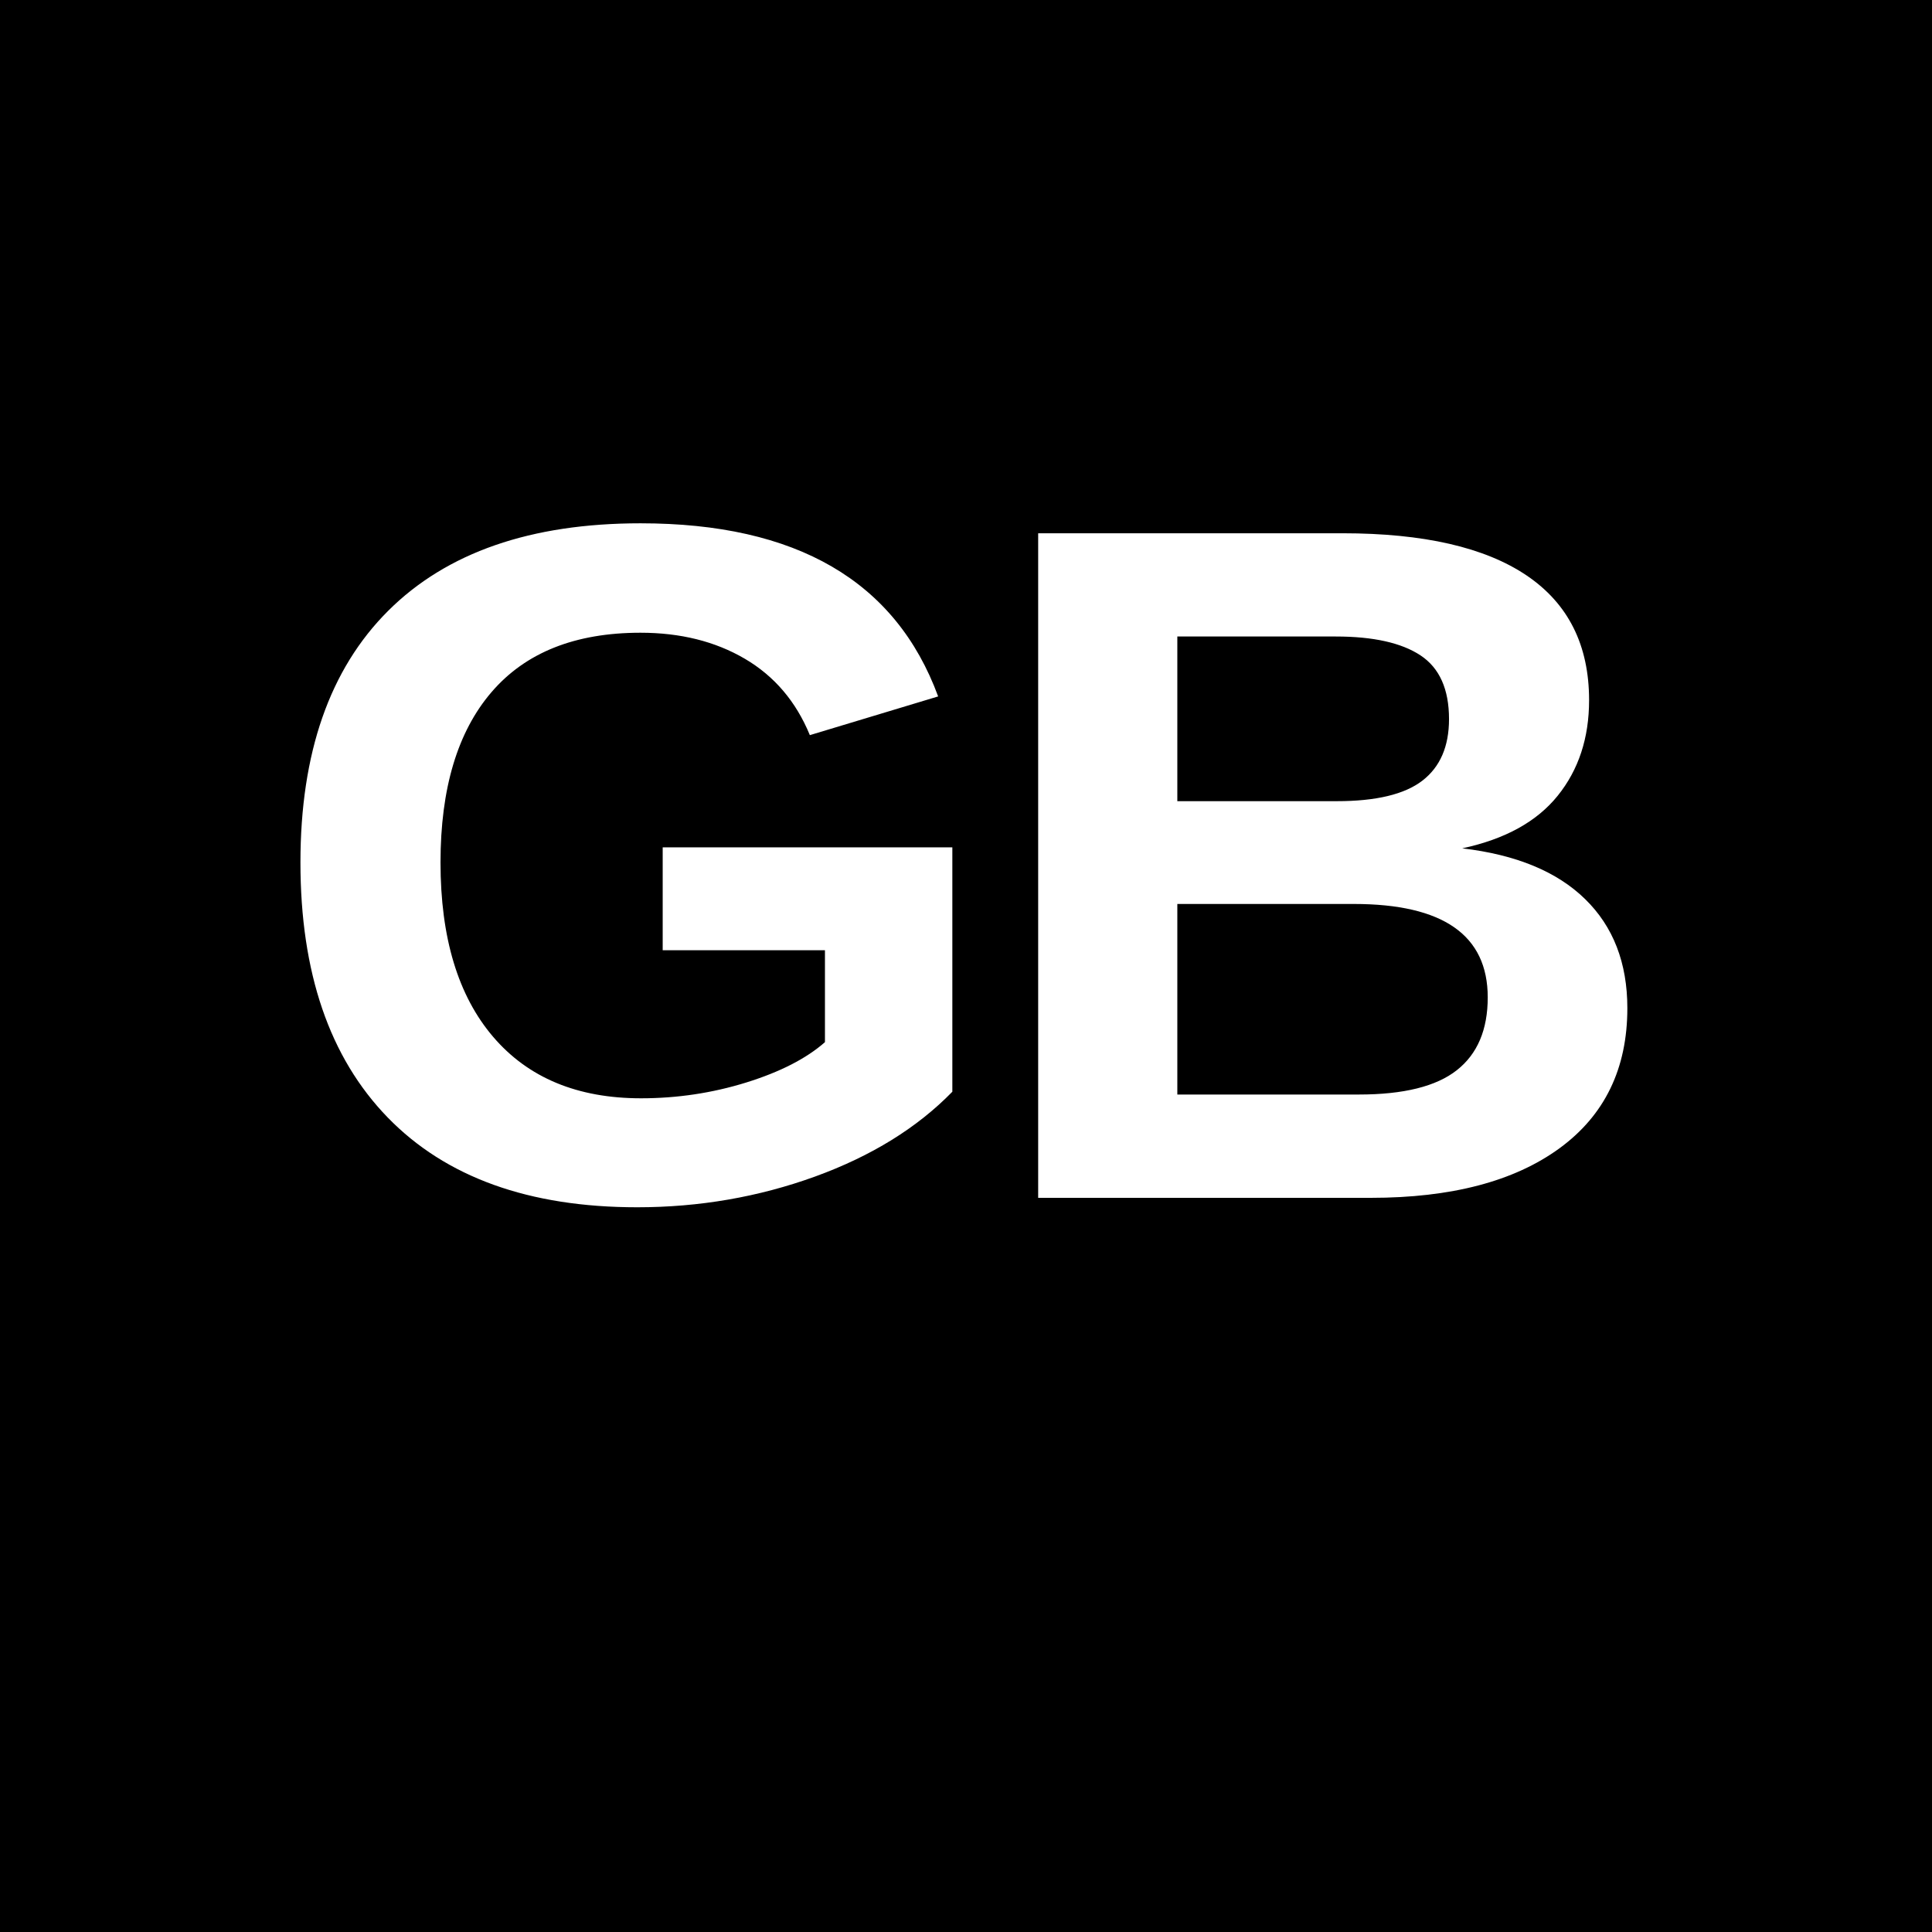
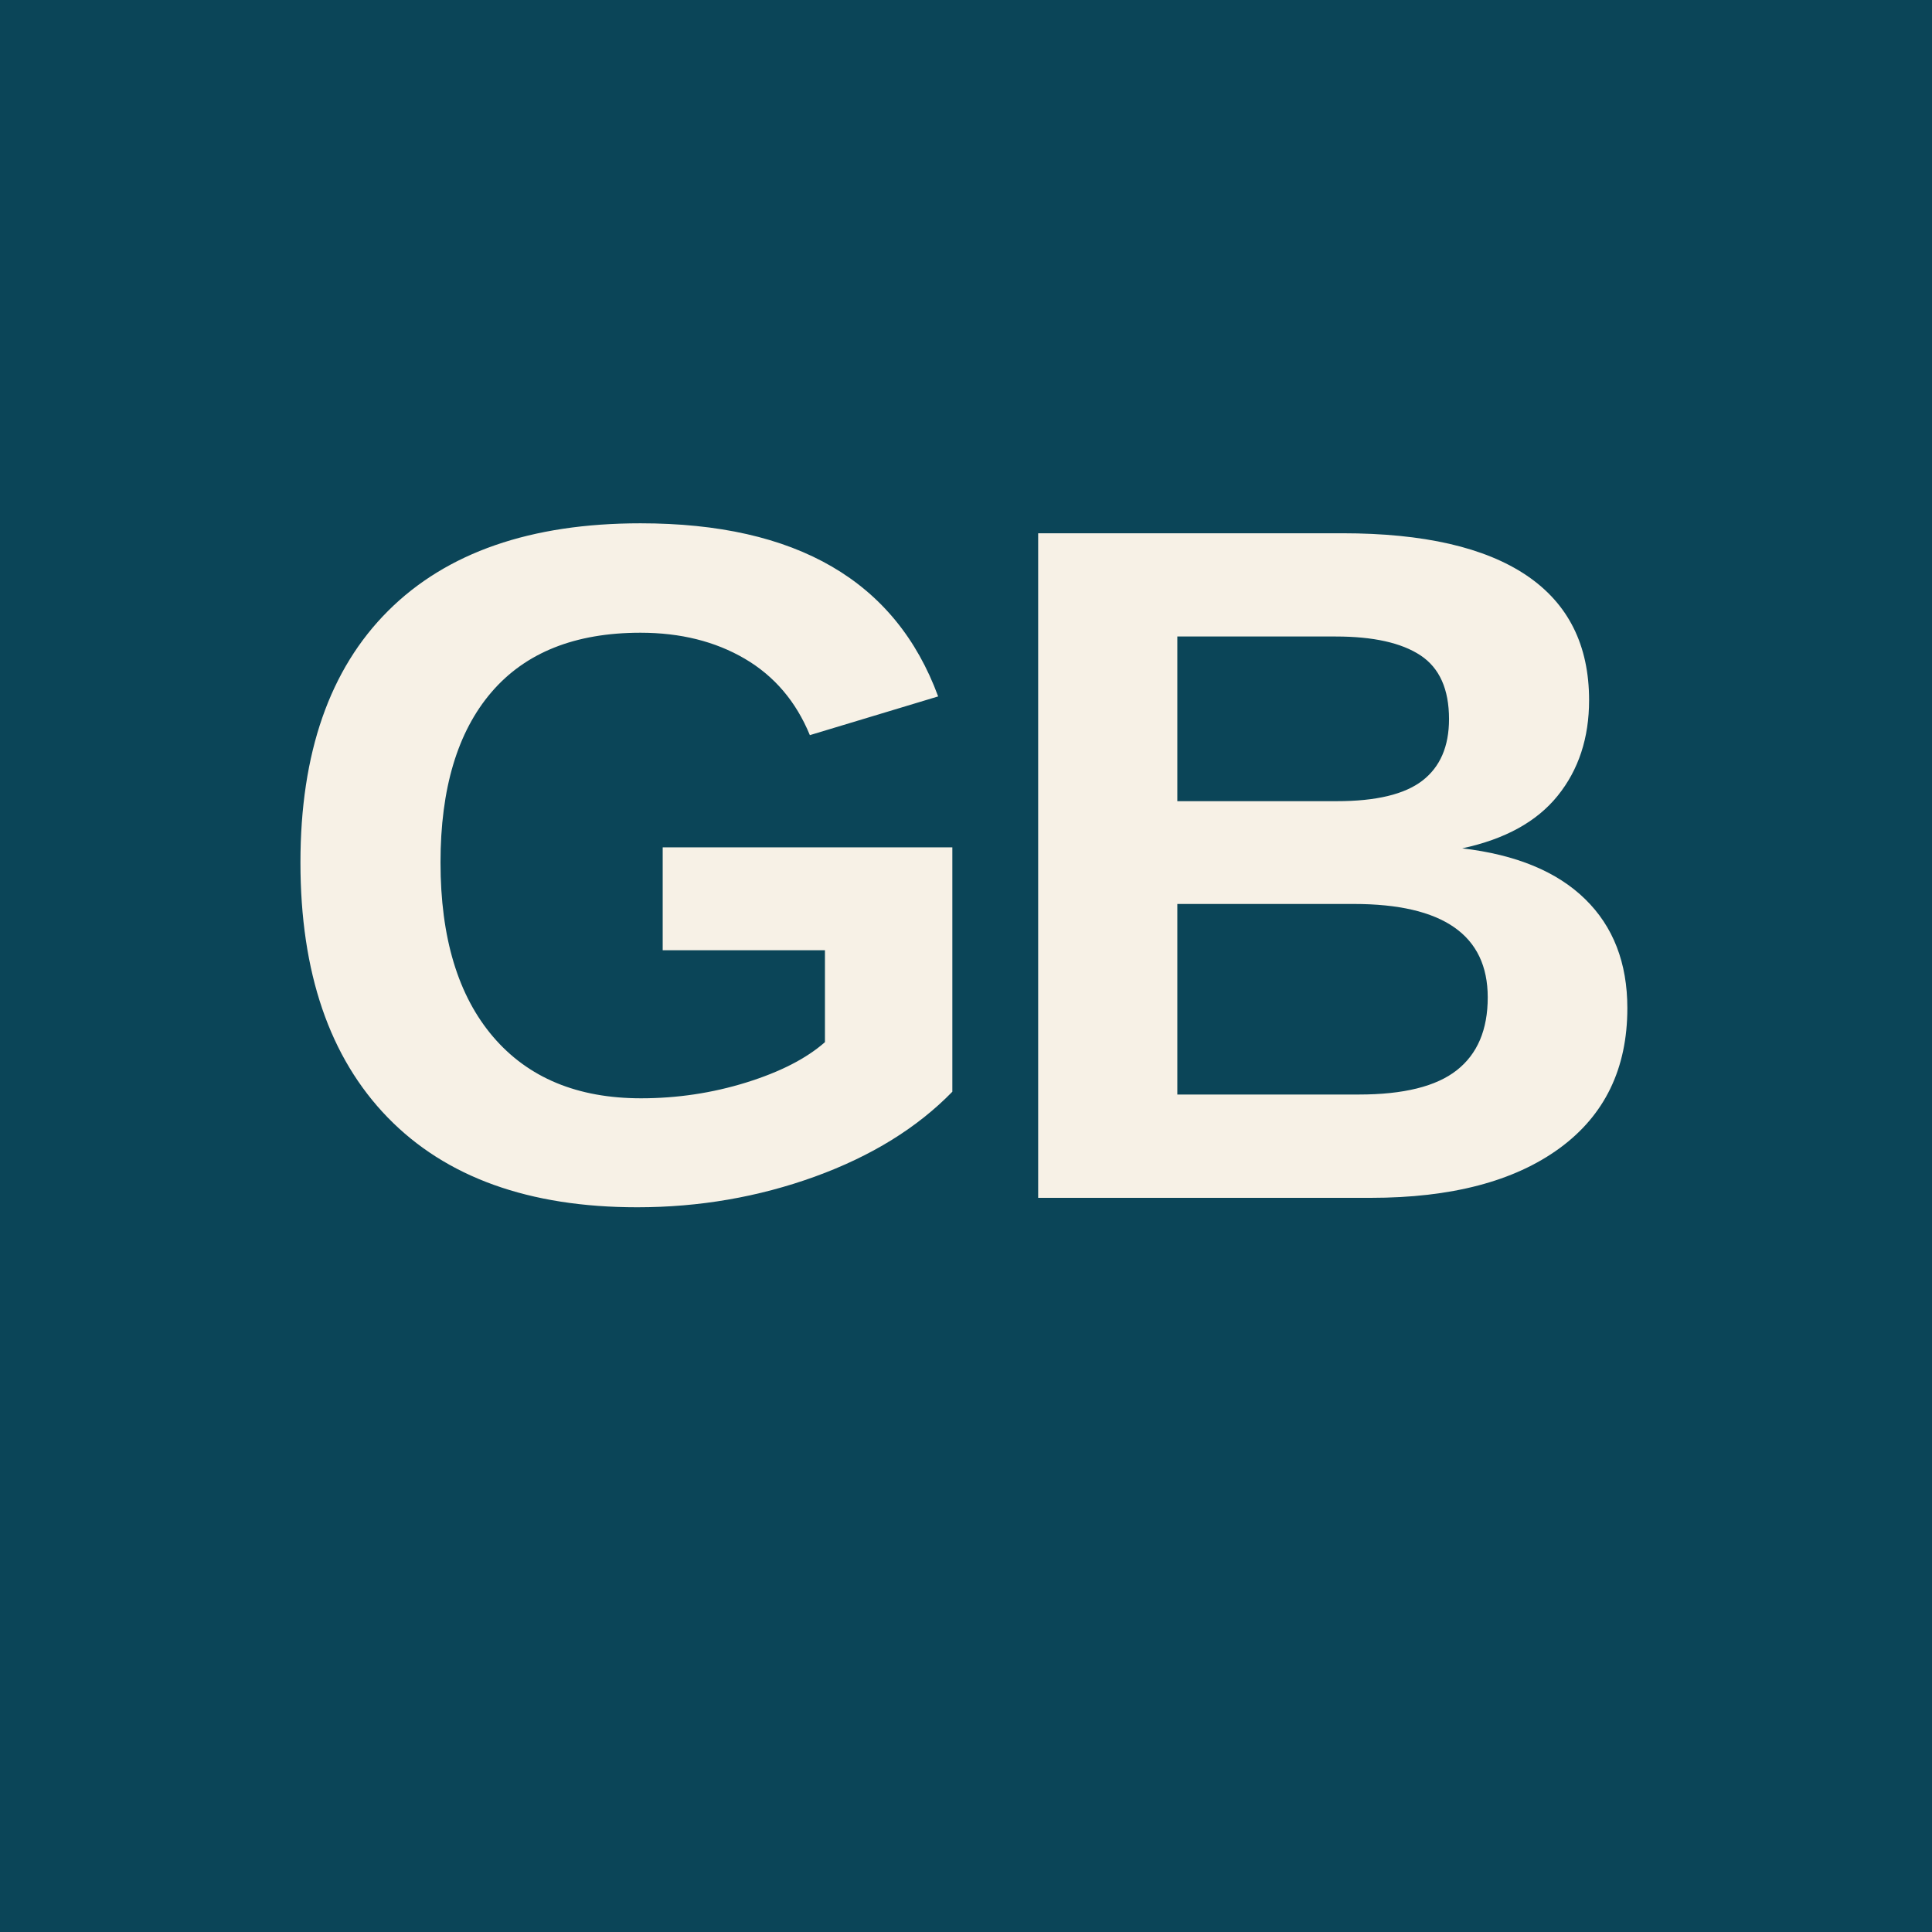
<svg xmlns="http://www.w3.org/2000/svg" viewBox="0 0 400 400" role="img" aria-label="Generation Bread">
-   <rect width="400" height="400" fill="#000" />
-   <text x="200" y="248" text-anchor="middle" font-family="Arial Black, Arial, Helvetica, sans-serif" font-size="200" font-weight="900" fill="#fff" letter-spacing="-8">GB</text>
+   <rect width="400" height="400" fill="#0b4558" />
+   <text x="200" y="248" text-anchor="middle" font-family="Arial Black, Arial, Helvetica, sans-serif" font-size="200" font-weight="900" fill="#f7f1e6" letter-spacing="-8">GB</text>
</svg>
